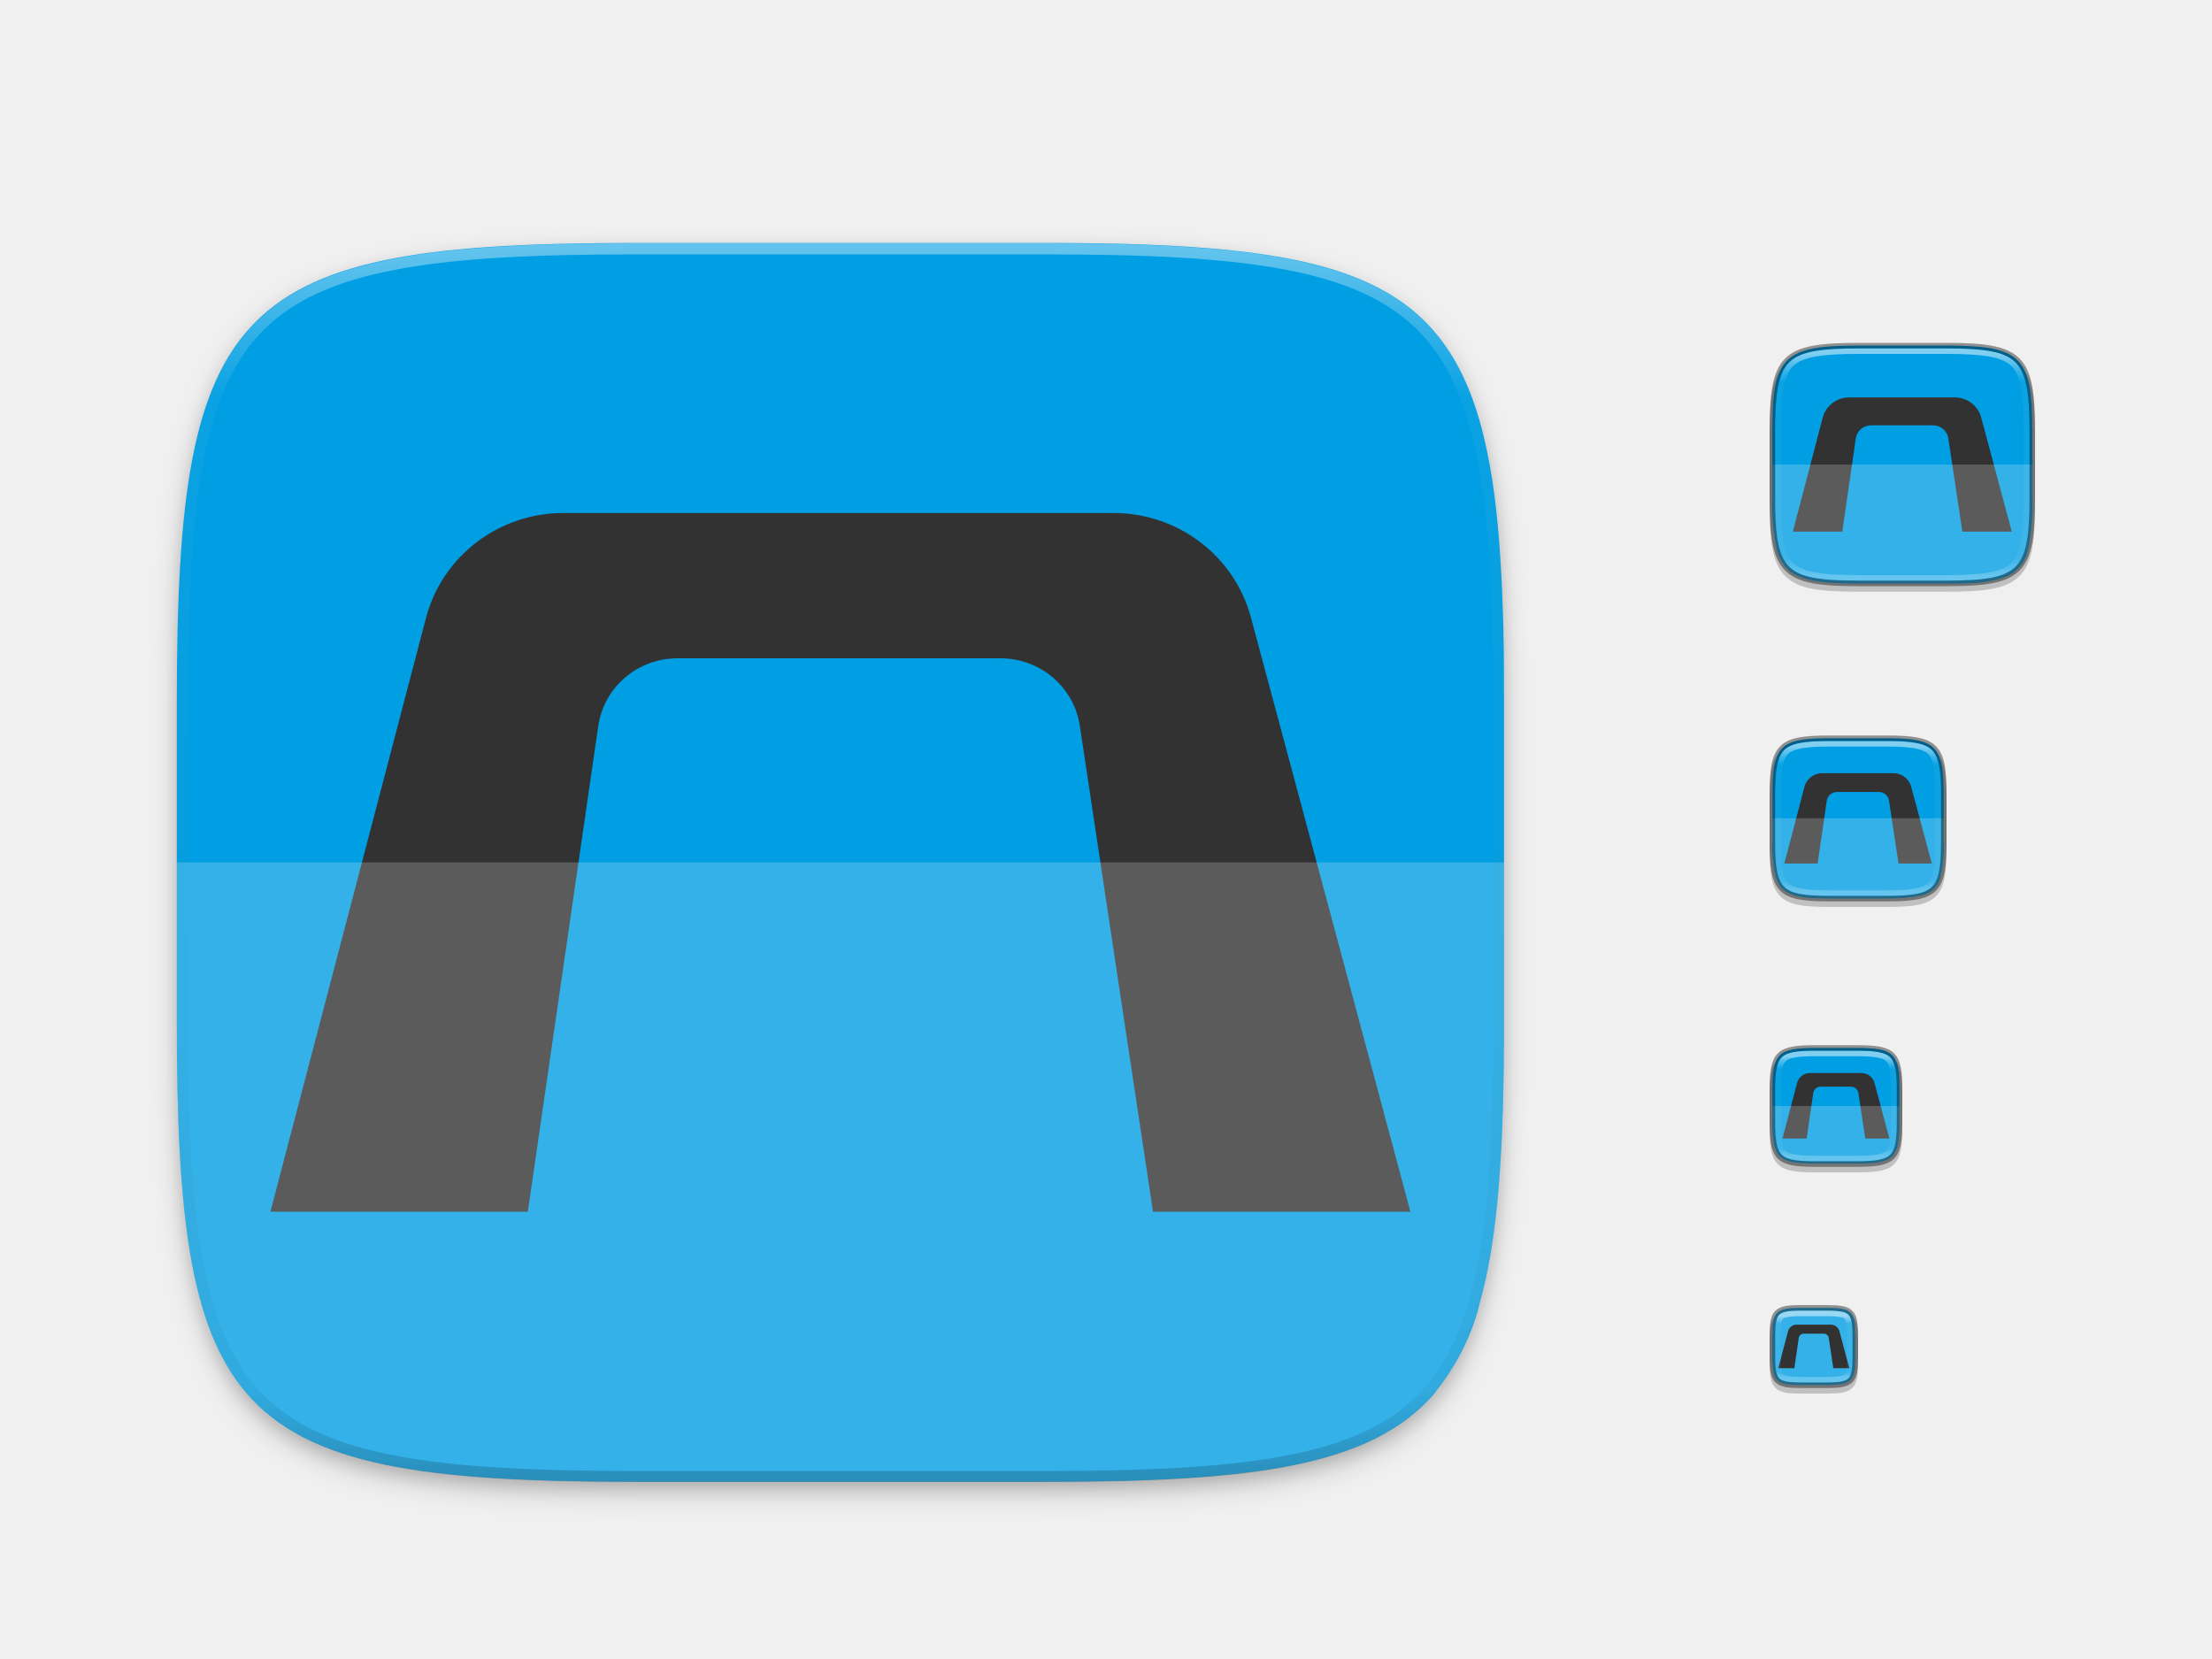
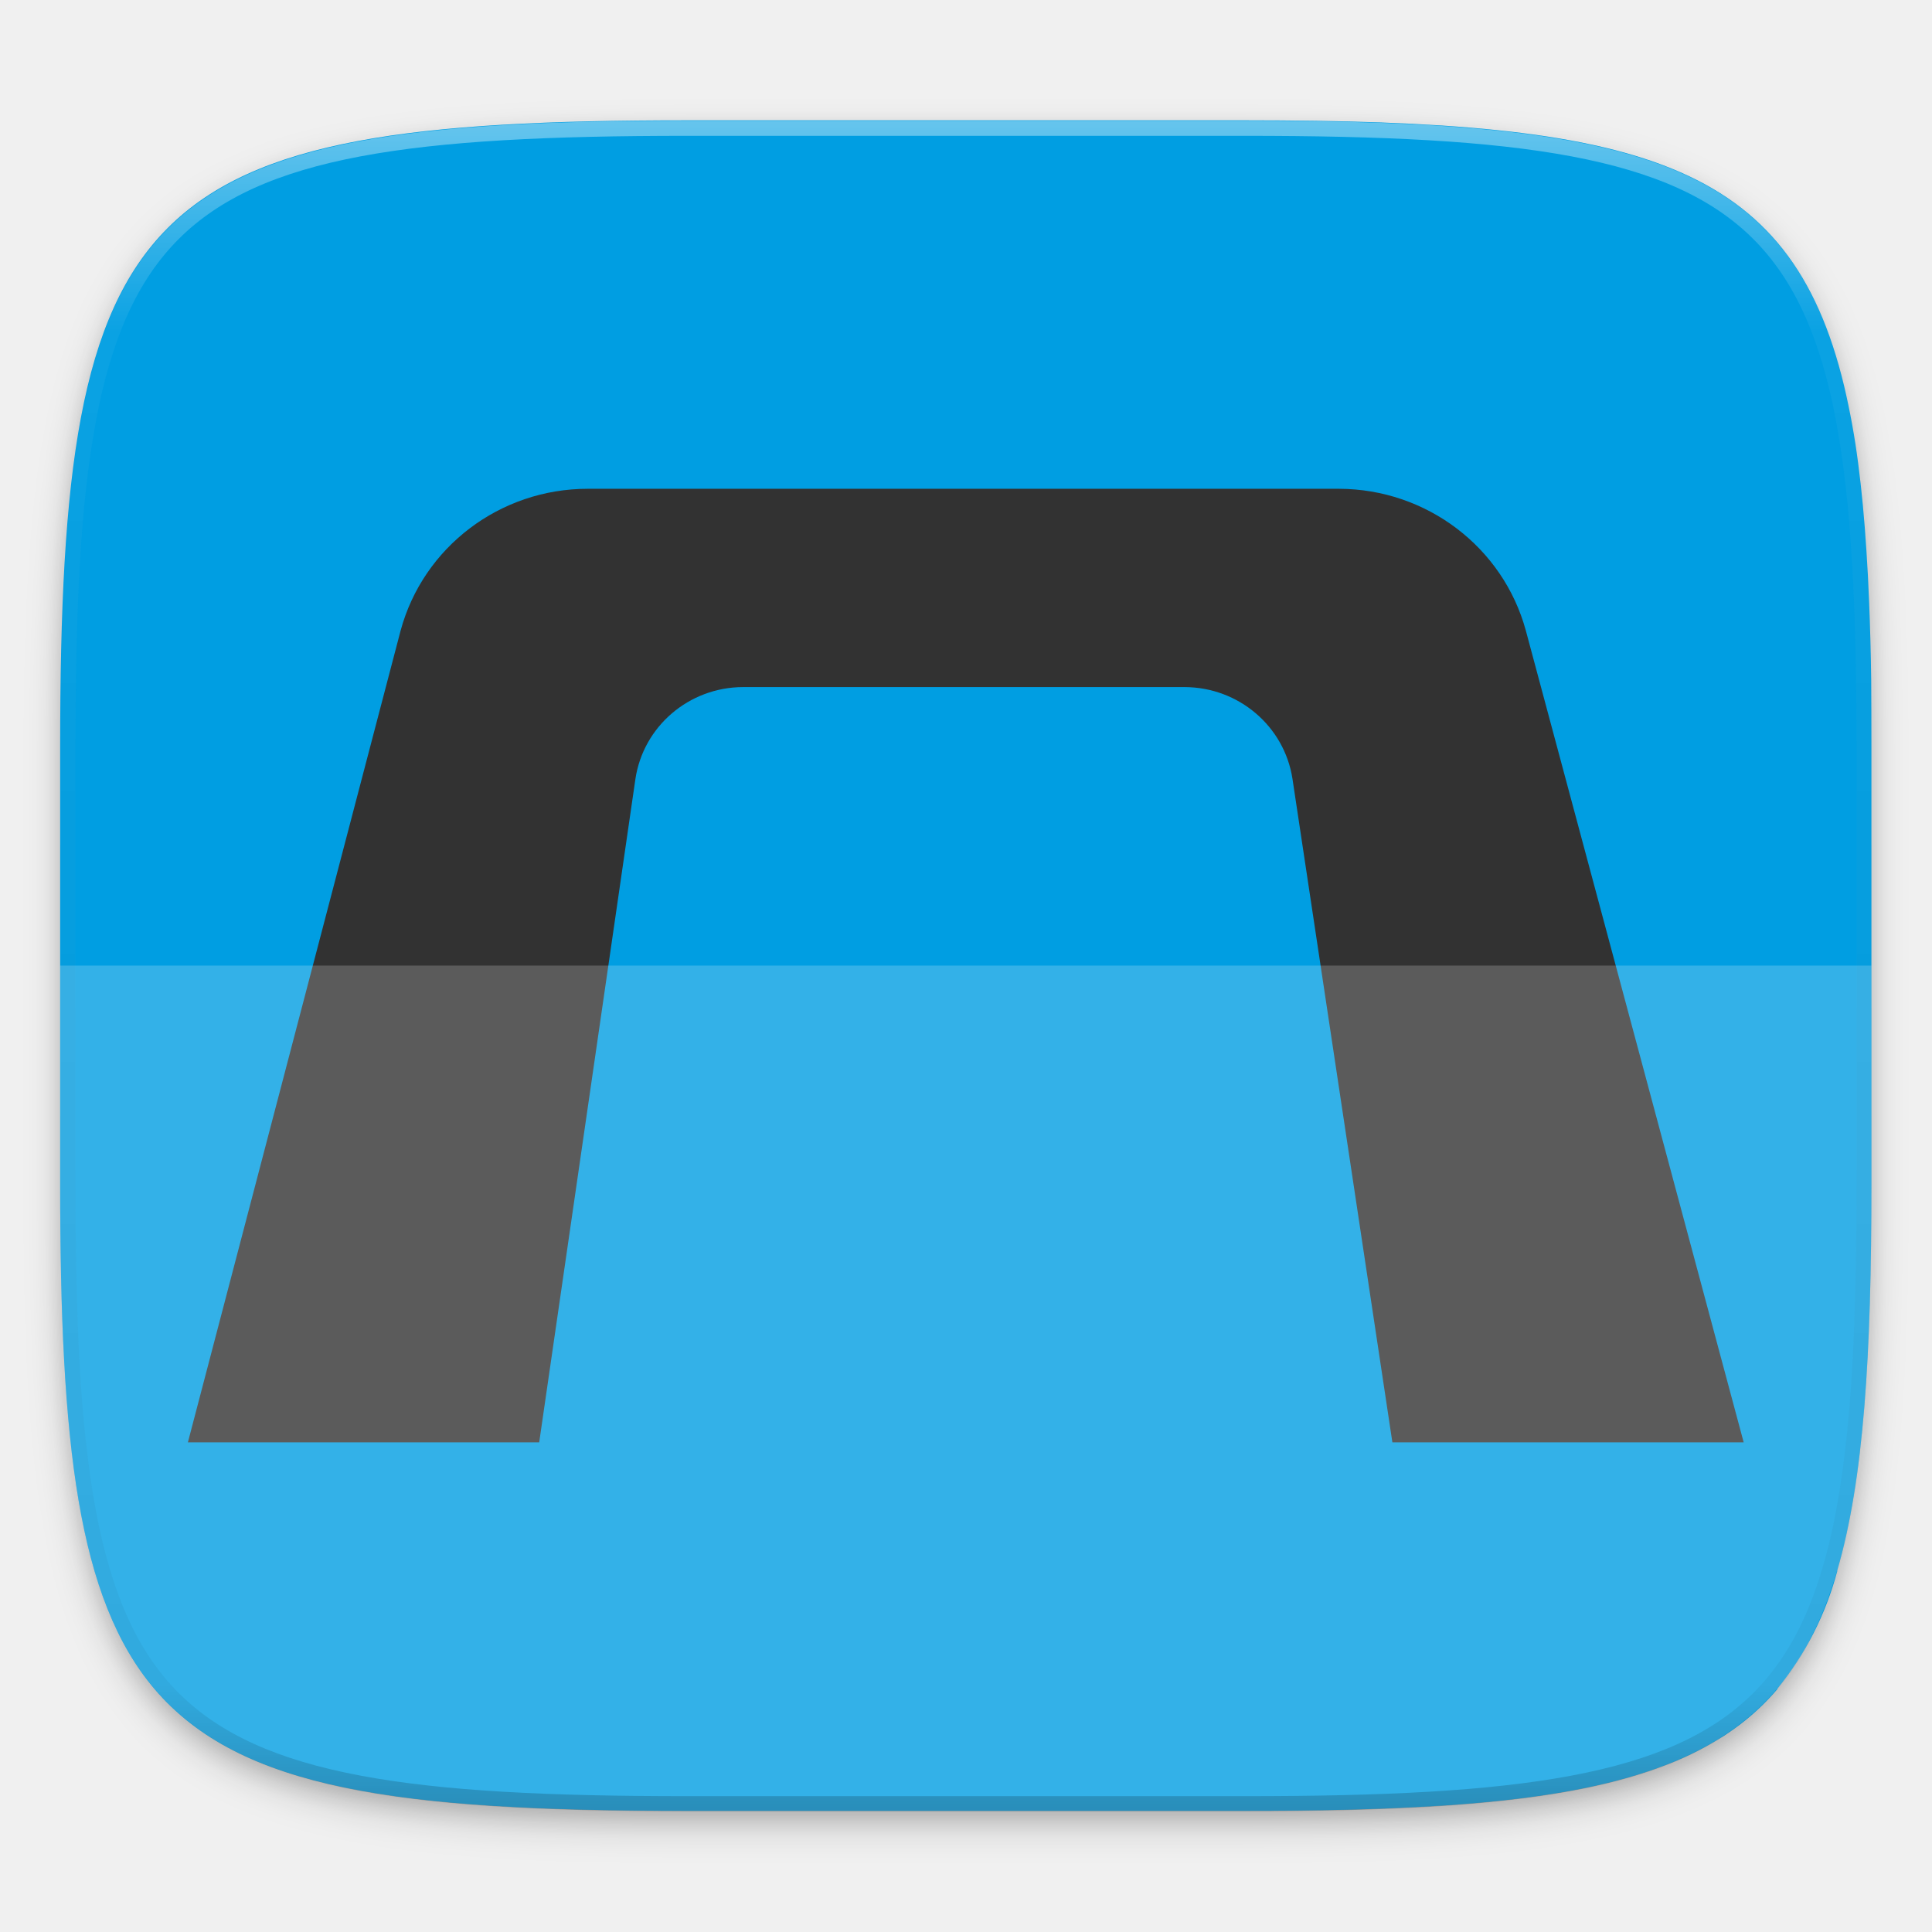
- <svg xmlns="http://www.w3.org/2000/svg" xmlns:xlink="http://www.w3.org/1999/xlink" width="400" height="300" id="svg11300" version="1.0" style="display:inline;enable-background:new">
+ <svg xmlns="http://www.w3.org/2000/svg" xmlns:xlink="http://www.w3.org/1999/xlink" width="128" height="128" viewBox="24 28 256 256" id="svg11300" version="1.0" style="display:inline;enable-background:new">
  <defs id="defs3">
-     <linearGradient id="linearGradient927">
-       <stop style="stop-color:#ffffff;stop-opacity:1;" offset="0" id="stop923" />
-       <stop id="stop933" offset="0.125" style="stop-color:#ffffff;stop-opacity:0.098" />
-       <stop id="stop931" offset="0.925" style="stop-color:#ffffff;stop-opacity:0.098" />
-       <stop style="stop-color:#ffffff;stop-opacity:0.498" offset="1" id="stop925" />
-     </linearGradient>
-     <clipPath clipPathUnits="userSpaceOnUse" id="clipPath9430">
-       <path id="path9432" d="m 166.062,-196 h 179.875 C 491.235,-196 512,-175.287 512,-30.125 v 148.25 C 512,263.286 491.235,284 345.938,284 H 166.062 C 20.765,284 0,263.286 0,118.125 V -30.125 C 0,-175.287 20.765,-196 166.062,-196 Z" style="color:#000000;display:inline;overflow:visible;visibility:visible;fill:#ffffff;fill-opacity:1;fill-rule:nonzero;stroke:none;stroke-width:1;marker:none;enable-background:new" />
-     </clipPath>
-     <linearGradient xlink:href="#linearGradient927" id="linearGradient929" x1="168" y1="239" x2="168" y2="279" gradientUnits="userSpaceOnUse" gradientTransform="matrix(-1,0,0,1,512,-175)" />
-     <linearGradient xlink:href="#linearGradient927" id="linearGradient965" x1="112" y1="255" x2="112" y2="281" gradientUnits="userSpaceOnUse" gradientTransform="matrix(-1,0,0,1,448,-120)" />
-     <linearGradient xlink:href="#linearGradient927" id="linearGradient1006" x1="64" y1="263" x2="64" y2="281" gradientUnits="userSpaceOnUse" gradientTransform="matrix(-1,0,0,1,396,-72)" />
-     <linearGradient xlink:href="#linearGradient927" id="linearGradient1045" x1="760" y1="254" x2="760" y2="265" gradientUnits="userSpaceOnUse" gradientTransform="translate(-432,-16)" />
-     <clipPath clipPathUnits="userSpaceOnUse" id="clipPath1082">
-       <path id="path1084" d="M 361.938,-212 C 507.235,-212 528,-191.287 528,-46.125 V 70.125 C 528,215.286 507.235,236 361.938,236 H 214.062 C 68.765,236 48,215.286 48,70.125 V -46.125 C 48,-191.287 68.765,-212 214.062,-212 Z" style="display:inline;opacity:1;fill:#8c59d9;fill-opacity:1;stroke:none;stroke-width:2;stroke-linecap:round;stroke-linejoin:round;stroke-miterlimit:4;stroke-dasharray:none;stroke-dashoffset:0;stroke-opacity:1;enable-background:new" />
-     </clipPath>
    <filter style="color-interpolation-filters:sRGB" id="filter925" x="-0.023" width="1.046" y="-0.025" height="1.05">
      <feGaussianBlur stdDeviation="2.32" id="feGaussianBlur927" />
    </filter>
    <filter style="color-interpolation-filters:sRGB" id="filter931" x="-0.012" width="1.023" y="-0.012" height="1.025">
      <feGaussianBlur stdDeviation="1.16" id="feGaussianBlur933" />
    </filter>
    <linearGradient xlink:href="#linearGradient1013" id="linearGradient1108" x1="296" y1="-212" x2="296" y2="236" gradientUnits="userSpaceOnUse" />
    <linearGradient id="linearGradient1013">
      <stop id="stop1005" offset="0" style="stop-color:#ffffff;stop-opacity:1;" />
      <stop style="stop-color:#ffffff;stop-opacity:0.098" offset="0.125" id="stop1007" />
      <stop style="stop-color:#000000;stop-opacity:0.098" offset="0.925" id="stop1009" />
      <stop id="stop1011" offset="1" style="stop-color:#000000;stop-opacity:0.498" />
    </linearGradient>
    <clipPath clipPathUnits="userSpaceOnUse" id="clipPath1082-3">
      <path id="path1084-6" d="M 361.938,-212 C 507.235,-212 528,-191.287 528,-46.125 V 70.125 C 528,215.286 507.235,236 361.938,236 H 214.062 C 68.765,236 48,215.286 48,70.125 V -46.125 C 48,-191.287 68.765,-212 214.062,-212 Z" style="display:inline;opacity:1;fill:#8c59d9;fill-opacity:1;stroke:none;stroke-width:2;stroke-linecap:round;stroke-linejoin:round;stroke-miterlimit:4;stroke-dasharray:none;stroke-dashoffset:0;stroke-opacity:1;enable-background:new" />
    </clipPath>
-     <filter id="filter925-3" x="-0.02" y="-0.02" width="1.05" height="1.05" name="filter925">
-       <feGaussianBlur result="feGaussianBlur927" stdDeviation="2.32" id="feGaussianBlur4" />
-     </filter>
-     <linearGradient id="linear-gradient" x1="305" y1="-3674.06" x2="305" y2="-4122.06" gradientTransform="matrix(0.5,0,0,-0.5,-325.6342,-1807.663)" gradientUnits="userSpaceOnUse">
-       <stop offset="0" stop-color="#fff" id="stop10" />
-       <stop offset="0.13" stop-color="#fff" stop-opacity="0.1" id="stop12" />
-       <stop offset="0.93" stop-opacity="0.1" id="stop14" />
-       <stop offset="1" stop-opacity="0.5" id="stop16" />
-     </linearGradient>
-     <linearGradient id="linear-gradient-2" x1="134" y1="-2663.04" x2="134" y2="-2703.04" gradientTransform="rotate(180,239,-1299.52)" gradientUnits="userSpaceOnUse">
-       <stop offset="0" stop-color="#fff" id="stop19" />
-       <stop offset="0.13" stop-color="#fff" stop-opacity="0.1" id="stop21" />
-       <stop offset="0.93" stop-color="#fff" stop-opacity="0.1" id="stop23" />
-       <stop offset="1" stop-color="#fff" stop-opacity="0.5" id="stop25" />
-     </linearGradient>
-     <linearGradient id="linear-gradient-3" x1="78" y1="-2679.04" x2="78" y2="-2705.04" gradientTransform="rotate(180,241.1441,-1273.789)" xlink:href="#linear-gradient-2" />
-     <linearGradient id="linear-gradient-4" x1="30" y1="-2687.04" x2="30" y2="-2705.04" gradientTransform="rotate(180,200.625,-1248.955)" xlink:href="#linear-gradient-2" />
-     <linearGradient id="linear-gradient-5" x1="760" y1="-2678.04" x2="760" y2="-2689.04" gradientTransform="matrix(1,0,0,-1,-407.0625,-2441.255)" xlink:href="#linear-gradient-2" />
  </defs>
  <g style="display:inline" id="layer1">
-     <g style="display:none" id="layer7">
-       <text y="-8.255" xml:space="preserve" x="19.007" style="font-style:normal;font-variant:normal;font-weight:normal;font-stretch:normal;line-height:0%;font-family:'DejaVu Sans';-inkscape-font-specification:'DejaVu Sans';display:inline;fill:#000000;fill-opacity:1;stroke:none;enable-background:new" id="context">
-         <tspan style="font-style:normal;font-variant:normal;font-weight:normal;font-stretch:normal;font-size:18px;line-height:1.25;font-family:'DejaVu Sans';-inkscape-font-specification:'DejaVu Sans'" y="-8.255" x="19.007" id="tspan3933">apps</tspan>
-       </text>
-       <text y="-8.255" xml:space="preserve" x="146.488" style="font-style:normal;font-variant:normal;font-weight:bold;font-stretch:normal;line-height:0%;font-family:'DejaVu Sans';-inkscape-font-specification:'DejaVu Sans Bold';text-align:start;writing-mode:lr-tb;text-anchor:start;display:inline;fill:#000000;fill-opacity:1;stroke:none;enable-background:new" id="icon-name">
-         <tspan style="font-style:normal;font-variant:normal;font-weight:bold;font-stretch:normal;font-size:18px;line-height:1.25;font-family:'DejaVu Sans';-inkscape-font-specification:'DejaVu Sans Bold'" y="-8.255" x="146.488" id="tspan3937">com.leinardi.gx52</tspan>
-       </text>
-       <rect style="display:inline;overflow:visible;visibility:visible;fill:#cdcdcd;fill-opacity:1;fill-rule:nonzero;stroke:none;stroke-width:2;marker:none;enable-background:accumulate" id="rect16x16" width="16" height="16" x="320" y="236" />
-       <rect style="display:inline;overflow:visible;visibility:visible;fill:#cdcdcd;fill-opacity:1;fill-rule:nonzero;stroke:none;stroke-width:2;marker:none;enable-background:accumulate" id="rect24x24" width="24" height="24" x="320" y="188" />
-       <rect style="display:inline;overflow:visible;visibility:visible;fill:#cdcdcd;fill-opacity:1;fill-rule:nonzero;stroke:none;stroke-width:2;marker:none;enable-background:accumulate" id="rect32x32" width="32" height="32" x="320" y="132" />
-       <rect y="60" x="320" height="48" width="48" id="rect48x48" style="display:inline;overflow:visible;visibility:visible;fill:#cdcdcd;fill-opacity:1;fill-rule:nonzero;stroke:none;stroke-width:2;marker:none;enable-background:accumulate" />
-       <rect style="display:inline;overflow:visible;visibility:visible;fill:#cdcdcd;fill-opacity:1;fill-rule:nonzero;stroke:none;stroke-width:2;marker:none;enable-background:accumulate" id="rect3951" width="256" height="256" x="24" y="28" />
-     </g>
-     <g id="layer8" style="display:inline">
-       <g id="layer5">
-         <path style="color:#000000;font-style:normal;font-variant:normal;font-weight:normal;font-stretch:normal;font-size:medium;line-height:normal;font-family:sans-serif;font-variant-ligatures:normal;font-variant-position:normal;font-variant-caps:normal;font-variant-numeric:normal;font-variant-alternates:normal;font-feature-settings:normal;text-indent:0;text-align:start;text-decoration:none;text-decoration-line:none;text-decoration-style:solid;text-decoration-color:#000000;letter-spacing:normal;word-spacing:normal;text-transform:none;writing-mode:lr-tb;direction:ltr;text-orientation:mixed;dominant-baseline:auto;baseline-shift:baseline;text-anchor:start;white-space:normal;shape-padding:0;clip-rule:nonzero;display:inline;overflow:visible;visibility:visible;opacity:0.2;isolation:auto;mix-blend-mode:normal;color-interpolation:sRGB;color-interpolation-filters:linearRGB;solid-color:#000000;solid-opacity:1;vector-effect:none;fill:#000000;fill-opacity:1;fill-rule:nonzero;stroke:none;stroke-width:1;stroke-linecap:round;stroke-linejoin:round;stroke-miterlimit:4;stroke-dasharray:none;stroke-dashoffset:0;stroke-opacity:1;color-rendering:auto;image-rendering:auto;shape-rendering:auto;text-rendering:auto;enable-background:accumulate" d="m 351.932,63 c 6.835,0 10.873,0.449 13.246,2.818 C 367.551,68.188 368,72.222 368,79.051 v 11.898 c 0,6.828 -0.449,10.863 -2.822,13.232 C 362.805,106.551 358.766,107 351.932,107 h -15.863 c -6.835,0 -10.873,-0.449 -13.246,-2.818 C 320.449,101.812 320,97.777 320,90.949 V 79.051 c 0,-6.828 0.449,-10.863 2.822,-13.232 C 325.195,63.449 329.234,63 336.068,63 Z" id="path907" />
-         <path style="color:#000000;font-style:normal;font-variant:normal;font-weight:normal;font-stretch:normal;font-size:medium;line-height:normal;font-family:sans-serif;font-variant-ligatures:normal;font-variant-position:normal;font-variant-caps:normal;font-variant-numeric:normal;font-variant-alternates:normal;font-feature-settings:normal;text-indent:0;text-align:start;text-decoration:none;text-decoration-line:none;text-decoration-style:solid;text-decoration-color:#000000;letter-spacing:normal;word-spacing:normal;text-transform:none;writing-mode:lr-tb;direction:ltr;text-orientation:mixed;dominant-baseline:auto;baseline-shift:baseline;text-anchor:start;white-space:normal;shape-padding:0;clip-rule:nonzero;display:inline;overflow:visible;visibility:visible;opacity:0.2;isolation:auto;mix-blend-mode:normal;color-interpolation:sRGB;color-interpolation-filters:linearRGB;solid-color:#000000;solid-opacity:1;vector-effect:none;fill:#000000;fill-opacity:1;fill-rule:nonzero;stroke:none;stroke-width:1;stroke-linecap:round;stroke-linejoin:round;stroke-miterlimit:4;stroke-dasharray:none;stroke-dashoffset:0;stroke-opacity:1;color-rendering:auto;image-rendering:auto;shape-rendering:auto;text-rendering:auto;enable-background:new" d="m 341.121,134 c 4.564,0 7.304,0.287 8.947,1.928 1.643,1.641 1.932,4.379 1.932,8.939 v 8.266 c 0,4.56 -0.289,7.299 -1.932,8.939 C 348.425,163.713 345.685,164 341.121,164 h -10.242 c -4.564,0 -7.304,-0.287 -8.947,-1.928 C 320.289,160.431 320,157.693 320,153.133 v -8.266 c 0,-4.56 0.289,-7.299 1.932,-8.939 C 323.575,134.287 326.315,134 330.879,134 Z" id="path1011" />
-         <path style="color:#000000;font-style:normal;font-variant:normal;font-weight:normal;font-stretch:normal;font-size:medium;line-height:normal;font-family:sans-serif;font-variant-ligatures:normal;font-variant-position:normal;font-variant-caps:normal;font-variant-numeric:normal;font-variant-alternates:normal;font-feature-settings:normal;text-indent:0;text-align:start;text-decoration:none;text-decoration-line:none;text-decoration-style:solid;text-decoration-color:#000000;letter-spacing:normal;word-spacing:normal;text-transform:none;writing-mode:lr-tb;direction:ltr;text-orientation:mixed;dominant-baseline:auto;baseline-shift:baseline;text-anchor:start;white-space:normal;shape-padding:0;clip-rule:nonzero;display:inline;overflow:visible;visibility:visible;opacity:0.2;isolation:auto;mix-blend-mode:normal;color-interpolation:sRGB;color-interpolation-filters:linearRGB;solid-color:#000000;solid-opacity:1;vector-effect:none;fill:#000000;fill-opacity:1;fill-rule:nonzero;stroke:none;stroke-width:1;stroke-linecap:round;stroke-linejoin:round;stroke-miterlimit:4;stroke-dasharray:none;stroke-dashoffset:0;stroke-opacity:1;color-rendering:auto;image-rendering:auto;shape-rendering:auto;text-rendering:auto;enable-background:new" d="m 335.715,190 c 3.429,1e-5 5.523,0.206 6.801,1.482 1.278,1.277 1.484,3.367 1.484,6.793 v 5.449 c 0,3.426 -0.206,5.516 -1.484,6.793 C 341.237,211.794 339.144,212 335.715,212 h -7.43 c -3.429,0 -5.523,-0.206 -6.801,-1.482 C 320.206,209.241 320,207.151 320,203.725 v -5.449 c 0,-3.426 0.206,-5.516 1.484,-6.793 1.278,-1.277 3.372,-1.482 6.801,-1.482 z" id="path1013" />
-         <path style="color:#000000;font-style:normal;font-variant:normal;font-weight:normal;font-stretch:normal;font-size:medium;line-height:normal;font-family:sans-serif;font-variant-ligatures:normal;font-variant-position:normal;font-variant-caps:normal;font-variant-numeric:normal;font-variant-alternates:normal;font-feature-settings:normal;text-indent:0;text-align:start;text-decoration:none;text-decoration-line:none;text-decoration-style:solid;text-decoration-color:#000000;letter-spacing:normal;word-spacing:normal;text-transform:none;writing-mode:lr-tb;direction:ltr;text-orientation:mixed;dominant-baseline:auto;baseline-shift:baseline;text-anchor:start;white-space:normal;shape-padding:0;clip-rule:nonzero;display:inline;overflow:visible;visibility:visible;opacity:0.2;isolation:auto;mix-blend-mode:normal;color-interpolation:sRGB;color-interpolation-filters:linearRGB;solid-color:#000000;solid-opacity:1;vector-effect:none;fill:#000000;fill-opacity:1;fill-rule:nonzero;stroke:none;stroke-width:1;stroke-linecap:round;stroke-linejoin:round;stroke-miterlimit:4;stroke-dasharray:none;stroke-dashoffset:0;stroke-opacity:1;color-rendering:auto;image-rendering:auto;shape-rendering:auto;text-rendering:auto;enable-background:new" d="m 325.689,237 c -2.294,0 -3.737,0.125 -4.65,1.037 C 320.126,238.949 320,240.392 320,242.684 v 3.633 c 0,2.292 0.126,3.734 1.039,4.646 0.913,0.912 2.356,1.037 4.65,1.037 h 4.621 c 2.294,0 3.737,-0.125 4.65,-1.037 0.913,-0.912 1.039,-2.354 1.039,-4.646 v -3.633 c 0,-2.292 -0.126,-3.734 -1.039,-4.646 C 334.048,237.125 332.605,237 330.311,237 Z" id="path1050" />
-       </g>
-       <g id="layer3" style="display:inline">
-         <path style="fill:#009ee2;fill-opacity:1" id="path52" d="m 367.503,78.042 v 11.95 a 42.3,42.3 0 0 1 -0.64,8.78 c -0.08,0.34 -0.16,0.66 -0.26,1 a 6.78,6.78 0 0 1 -2.65,3.83 6.68,6.68 0 0 1 -1.09,0.61 7.54,7.54 0 0 1 -1,0.37 v 0 a 22.58,22.58 0 0 1 -6,0.88 l -1.52,0.05 c -0.78,0 -1.61,0 -2.48,0 h -15.79 c -9,0 -12.91,-0.85 -14.52,-5.37 v 0 c -0.1,-0.29 -0.2,-0.59 -0.28,-0.91 a 38.6,38.6 0 0 1 -0.77,-9.24 v -11.95 c 0,-13.61 2,-15.55 15.57,-15.55 h 15.86 a 61.21,61.21 0 0 1 6.34,0.25 c 0.63,0.07 1.23,0.15 1.78,0.25 4.15,0.77 6.06,2.59 6.88,6.62 0.12,0.6 0.22,1.26 0.3,2 0.08,0.74 0.13,1.35 0.17,2.09 q 0,0.7 0.06,1.47 c 0,0.57 0,1.17 0,1.79 0.04,0.33 0.04,0.7 0.04,1.08 z" class="cls-3" />
-         <path style="fill:#009ee2;stroke-width:0.999;fill-opacity:1" id="path54" d="m 351.472,143.199 v 8.92 c 0.11,2.196 -0.099,4.396 -0.619,6.533 0.005,0.04 0.005,0.08 0,0.12 -0.259,0.895 -0.793,1.685 -1.527,2.257 -0.368,0.289 -0.779,0.518 -1.218,0.679 v 0 c -1.209,0.416 -3.229,0.609 -3.745,0.665 -0.938,0.06 -2.005,0.094 -3.202,0.094 h -10.271 c -5.789,0 -8.405,-0.529 -9.543,-3.266 -0.07,-0.18 -0.14,-0.36 -0.2,-0.559 -0.52,-2.136 -0.728,-4.337 -0.619,-6.533 v -8.251 c 0,-9.07 1.298,-10.358 10.361,-10.358 h 10.221 c 6.708,0 9.163,0.699 9.982,4.755 0.06,0.24 0.1,0.499 0.14,0.769 0.08,0.586 0.14,1.252 0.18,1.998 v 0.43 c 0.04,0.549 0.06,1.119 0.06,1.748 z" class="cls-3" />
-         <path style="fill:#009ee2;stroke-width:0.998;fill-opacity:1" id="path58" d="m 343.487,197.281 v 5.419 a 20.244,20.163 0 0 1 -0.33,4.403 3.911,3.895 0 0 1 -1,1.992 3.141,3.128 0 0 1 -0.69,0.528 6.341,6.316 0 0 1 -2.341,0.657 v 0 a 24.005,23.909 0 0 1 -2.461,0.139 h -8.372 c -4.921,0 -6.791,-0.508 -7.452,-3.347 a 20.244,20.163 0 0 1 -0.33,-4.403 v -5.419 c 0,-6.784 1,-7.75 7.782,-7.75 h 7.442 c 4.701,0 6.621,0.458 7.362,2.989 v 0 a 9.002,8.966 0 0 1 0.31,1.773 c 0,0.06 0,0.13 0,0.199 0,0.478 0.06,0.996 0.07,1.594 0,0.1 0,0.199 0,0.299 0.01,0.319 0.01,0.648 0.01,0.926 z" class="cls-3" />
-         <path style="fill:#33b1e8;fill-opacity:1;stroke-width:0.999" id="path56" d="m 335.496,241.301 v 3.985 a 16.154,16.069 0 0 1 -0.14,2.51 3.004,2.989 0 0 1 -0.711,1.704 1.652,1.644 0 0 1 -0.481,0.379 4.006,3.985 0 0 1 -1.582,0.458 18.367,18.271 0 0 1 -2.283,0.11 h -4.627 c -3.435,0 -4.647,-0.369 -5.007,-2.501 a 16.294,16.209 0 0 1 -0.16,-2.66 v -3.626 c 0,-4.513 0.651,-5.16 5.198,-5.16 h 4.627 c 2.924,0 4.236,0.269 4.807,1.664 a 3.796,3.776 0 0 1 0.2,0.667 6.8,6.764 0 0 1 0.1,0.727 c 0,0.13 0,0.269 0,0.408 0,0.139 0,0.458 0,0.707 0,0.249 0.06,0.418 0.06,0.628 z" class="cls-3" />
-         <path style="display:inline;opacity:1;fill:#323232;fill-opacity:1;stroke-width:0.859;enable-background:new" class="cls-7" d="m 363.798,96.134 h -8.941 l -2.543,-16.891 c -0.208,-1.337 -1.371,-2.326 -2.741,-2.331 h -11.241 c -1.377,0.003 -2.544,1.002 -2.741,2.348 l -2.447,16.874 h -8.941 l 5.413,-20.657 c 0.576,-2.131 2.531,-3.613 4.765,-3.612 h 19.119 c 2.229,0.006 4.178,1.486 4.756,3.612 z" id="path1441-3" />
-         <path style="display:inline;opacity:0.2;fill:#ffffff;fill-opacity:1;stroke:none;stroke-width:2;stroke-linecap:round;stroke-linejoin:round;stroke-miterlimit:4;stroke-dasharray:none;stroke-dashoffset:0;stroke-opacity:1;enable-background:new" d="m 320.5,84.012 v 5.949 c 0,13.609 1.947,15.551 15.568,15.551 h 15.863 c 13.622,0 15.568,-1.942 15.568,-15.551 v -5.949 z" id="path1561" />
-         <path style="display:inline;opacity:1;fill:#323232;fill-opacity:1;stroke-width:0.579;enable-background:new" class="cls-7" d="m 349.33,156.154 h -6.02 l -1.712,-11.372 c -0.14,-0.9 -0.923,-1.566 -1.846,-1.57 h -7.569 c -0.927,0.002 -1.713,0.675 -1.846,1.581 l -1.648,11.361 h -6.02 l 3.645,-13.908 c 0.388,-1.435 1.704,-2.433 3.208,-2.432 h 12.873 c 1.501,0.004 2.813,1 3.202,2.432 z" id="path1441-5" />
-         <path style="display:inline;opacity:1;fill:#323232;fill-opacity:1;stroke-width:0.419;enable-background:new" class="cls-7" d="m 341.663,205.883 h -4.364 l -1.241,-8.244 c -0.102,-0.653 -0.669,-1.135 -1.338,-1.138 h -5.487 c -0.672,0.001 -1.242,0.489 -1.338,1.146 l -1.194,8.236 h -4.364 l 2.642,-10.082 c 0.281,-1.04 1.235,-1.764 2.326,-1.763 h 9.332 c 1.088,0.003 2.039,0.725 2.321,1.763 z" id="path1441-6" />
-         <path style="display:inline;opacity:1;fill:#323232;fill-opacity:1;stroke-width:0.279;enable-background:new" class="cls-7" d="m 334.419,247.408 h -2.899 l -0.825,-5.476 c -0.068,-0.434 -0.445,-0.754 -0.889,-0.756 h -3.645 c -0.446,6.7e-4 -0.825,0.325 -0.889,0.761 l -0.793,5.471 h -2.899 l 1.755,-6.697 c 0.187,-0.691 0.821,-1.171 1.545,-1.171 h 6.199 c 0.723,0.002 1.355,0.482 1.542,1.171 z" id="path1441" />
-         <path style="display:inline;opacity:0.2;fill:#ffffff;fill-opacity:1;stroke:none;stroke-width:2;stroke-linecap:round;stroke-linejoin:round;stroke-miterlimit:4;stroke-dasharray:none;stroke-dashoffset:0;stroke-opacity:1;enable-background:new" d="m 320.5,147.968 v 4.133 c 0,9.073 1.298,10.367 10.379,10.367 h 10.242 c 9.081,0 10.379,-1.295 10.379,-10.367 v -4.133 z" id="path1572" />
-         <path style="display:inline;opacity:0.2;fill:#ffffff;fill-opacity:1;stroke:none;stroke-width:2;stroke-linecap:round;stroke-linejoin:round;stroke-miterlimit:4;stroke-dasharray:none;stroke-dashoffset:0;stroke-opacity:1;enable-background:new" d="m 320.5,200 v 2.725 c 0,6.804 0.974,7.775 7.785,7.775 h 7.43 c 6.811,0 7.785,-0.971 7.785,-7.775 v -2.725 z" id="path1589" />
-       </g>
-       <g id="layer12" />
-       <g id="layer4" style="display:inline">
-         <path style="color:#000000;font-style:normal;font-variant:normal;font-weight:normal;font-stretch:normal;font-size:medium;line-height:normal;font-family:sans-serif;font-variant-ligatures:normal;font-variant-position:normal;font-variant-caps:normal;font-variant-numeric:normal;font-variant-alternates:normal;font-feature-settings:normal;text-indent:0;text-align:start;text-decoration:none;text-decoration-line:none;text-decoration-style:solid;text-decoration-color:#000000;letter-spacing:normal;word-spacing:normal;text-transform:none;writing-mode:lr-tb;direction:ltr;text-orientation:mixed;dominant-baseline:auto;baseline-shift:baseline;text-anchor:start;white-space:normal;shape-padding:0;clip-rule:nonzero;display:inline;overflow:visible;visibility:visible;opacity:0.5;isolation:auto;mix-blend-mode:normal;color-interpolation:sRGB;color-interpolation-filters:linearRGB;solid-color:#000000;solid-opacity:1;vector-effect:none;fill:none;fill-opacity:1;fill-rule:nonzero;stroke:url(#linearGradient929);stroke-width:1;stroke-linecap:round;stroke-linejoin:round;stroke-miterlimit:4;stroke-dasharray:none;stroke-dashoffset:0;stroke-opacity:1;color-rendering:auto;image-rendering:auto;shape-rendering:auto;text-rendering:auto;enable-background:accumulate" d="m 351.932,63.5 h -15.863 c -6.763,0 -10.363,0.559 -12.186,2.379 -1.822,1.82 -2.383,5.415 -2.383,12.172 v 11.898 c 0,6.757 0.56,10.352 2.383,12.172 1.822,1.82 5.422,2.379 12.186,2.379 h 15.863 c 6.763,0 10.363,-0.559 12.186,-2.379 C 365.94,100.301 366.5,96.706 366.5,89.949 V 78.051 c 0,-6.757 -0.56,-10.352 -2.383,-12.172 C 362.295,64.059 358.695,63.5 351.932,63.5 Z" id="path911" />
-         <path style="color:#000000;font-style:normal;font-variant:normal;font-weight:normal;font-stretch:normal;font-size:medium;line-height:normal;font-family:sans-serif;font-variant-ligatures:normal;font-variant-position:normal;font-variant-caps:normal;font-variant-numeric:normal;font-variant-alternates:normal;font-feature-settings:normal;text-indent:0;text-align:start;text-decoration:none;text-decoration-line:none;text-decoration-style:solid;text-decoration-color:#000000;letter-spacing:normal;word-spacing:normal;text-transform:none;writing-mode:lr-tb;direction:ltr;text-orientation:mixed;dominant-baseline:auto;baseline-shift:baseline;text-anchor:start;white-space:normal;shape-padding:0;clip-rule:nonzero;display:inline;overflow:visible;visibility:visible;opacity:0.5;isolation:auto;mix-blend-mode:normal;color-interpolation:sRGB;color-interpolation-filters:linearRGB;solid-color:#000000;solid-opacity:1;vector-effect:none;fill:none;fill-opacity:1;fill-rule:nonzero;stroke:url(#linearGradient965);stroke-width:1;stroke-linecap:round;stroke-linejoin:round;stroke-miterlimit:4;stroke-dasharray:none;stroke-dashoffset:0;stroke-opacity:1;color-rendering:auto;image-rendering:auto;shape-rendering:auto;text-rendering:auto;enable-background:accumulate" d="m 341.121,134.5 h -10.242 c -4.493,0 -6.796,0.397 -7.889,1.488 -1.093,1.091 -1.49,3.39 -1.49,7.879 v 8.266 c 0,4.489 0.398,6.788 1.49,7.879 1.093,1.091 3.396,1.488 7.889,1.488 h 10.242 c 4.493,0 6.796,-0.397 7.889,-1.488 1.093,-1.091 1.49,-3.39 1.49,-7.879 v -8.266 c 0,-4.489 -0.398,-6.788 -1.49,-7.879 C 347.917,134.897 345.614,134.5 341.121,134.5 Z" id="path955" />
-         <path style="color:#000000;font-style:normal;font-variant:normal;font-weight:normal;font-stretch:normal;font-size:medium;line-height:normal;font-family:sans-serif;font-variant-ligatures:normal;font-variant-position:normal;font-variant-caps:normal;font-variant-numeric:normal;font-variant-alternates:normal;font-feature-settings:normal;text-indent:0;text-align:start;text-decoration:none;text-decoration-line:none;text-decoration-style:solid;text-decoration-color:#000000;letter-spacing:normal;word-spacing:normal;text-transform:none;writing-mode:lr-tb;direction:ltr;text-orientation:mixed;dominant-baseline:auto;baseline-shift:baseline;text-anchor:start;white-space:normal;shape-padding:0;clip-rule:nonzero;display:inline;overflow:visible;visibility:visible;opacity:0.5;isolation:auto;mix-blend-mode:normal;color-interpolation:sRGB;color-interpolation-filters:linearRGB;solid-color:#000000;solid-opacity:1;vector-effect:none;fill:none;fill-opacity:1;fill-rule:nonzero;stroke:url(#linearGradient1006);stroke-width:1;stroke-linecap:round;stroke-linejoin:round;stroke-miterlimit:4;stroke-dasharray:none;stroke-dashoffset:0;stroke-opacity:1;color-rendering:auto;image-rendering:auto;shape-rendering:auto;text-rendering:auto;enable-background:accumulate" d="m 335.715,190.5 h -7.432 c -3.358,0 -5.011,0.316 -5.738,1.043 -0.728,0.727 -1.045,2.378 -1.045,5.732 v 5.449 c 0,3.355 0.317,5.006 1.045,5.732 0.728,0.727 2.382,1.043 5.74,1.043 h 7.43 c 3.358,0 5.012,-0.316 5.74,-1.043 0.728,-0.727 1.045,-2.378 1.045,-5.732 v -5.449 c 0,-3.355 -0.317,-5.006 -1.045,-5.732 C 340.727,190.816 339.073,190.5 335.715,190.5 Z" id="path974" />
-         <path style="color:#000000;font-style:normal;font-variant:normal;font-weight:normal;font-stretch:normal;font-size:medium;line-height:normal;font-family:sans-serif;font-variant-ligatures:normal;font-variant-position:normal;font-variant-caps:normal;font-variant-numeric:normal;font-variant-alternates:normal;font-feature-settings:normal;text-indent:0;text-align:start;text-decoration:none;text-decoration-line:none;text-decoration-style:solid;text-decoration-color:#000000;letter-spacing:normal;word-spacing:normal;text-transform:none;writing-mode:lr-tb;direction:ltr;text-orientation:mixed;dominant-baseline:auto;baseline-shift:baseline;text-anchor:start;white-space:normal;shape-padding:0;clip-rule:nonzero;display:inline;overflow:visible;visibility:visible;opacity:0.5;isolation:auto;mix-blend-mode:normal;color-interpolation:sRGB;color-interpolation-filters:linearRGB;solid-color:#000000;solid-opacity:1;vector-effect:none;fill:none;fill-opacity:1;fill-rule:nonzero;stroke:url(#linearGradient1045);stroke-width:1;stroke-linecap:round;stroke-linejoin:round;stroke-miterlimit:4;stroke-dasharray:none;stroke-dashoffset:0;stroke-opacity:1;color-rendering:auto;image-rendering:auto;shape-rendering:auto;text-rendering:auto;enable-background:accumulate" d="m 325.689,237.5 h 4.621 c 2.223,0 3.227,0.235 3.59,0.598 0.363,0.362 0.6,1.365 0.6,3.586 v 3.633 c 0,2.22 -0.237,3.224 -0.6,3.586 -0.363,0.362 -1.367,0.598 -3.59,0.598 h -4.621 c -2.223,0 -3.227,-0.235 -3.59,-0.598 -0.363,-0.362 -0.6,-1.365 -0.6,-3.586 v -3.633 c 0,-2.22 0.237,-3.224 0.6,-3.586 0.363,-0.362 1.367,-0.598 3.59,-0.598 z" id="path1035" />
-       </g>
-       <g id="layer2" style="display:inline">
-         <path style="display:inline;opacity:0.4;fill:none;fill-opacity:1;stroke:#000000;stroke-width:1;stroke-linecap:round;stroke-linejoin:round;stroke-miterlimit:4;stroke-dasharray:none;stroke-dashoffset:0;stroke-opacity:1;enable-background:new" d="m 341.121,133.5 c 9.081,0 10.379,1.295 10.379,10.367 v 8.266 c 0,9.073 -1.298,10.367 -10.379,10.367 H 330.879 C 321.798,162.5 320.5,161.205 320.5,152.133 v -8.266 c 0,-9.073 1.298,-10.367 10.379,-10.367 z" id="path950" />
-         <path style="display:inline;opacity:0.4;fill:none;fill-opacity:1;stroke:#000000;stroke-width:1;stroke-linecap:round;stroke-linejoin:round;stroke-miterlimit:4;stroke-dasharray:none;stroke-dashoffset:0;stroke-opacity:1;enable-background:new" d="M 351.932,62.5 C 365.553,62.5 367.5,64.442 367.5,78.051 V 89.949 C 367.5,103.558 365.553,105.5 351.932,105.5 H 336.068 C 322.447,105.5 320.5,103.558 320.5,89.949 V 78.051 C 320.5,64.442 322.447,62.5 336.068,62.5 Z" id="path892" />
-         <path id="path970" d="m 335.716,189.5 c 6.811,10e-6 7.784,0.971 7.784,7.775 v 5.449 c 0,6.804 -0.973,7.775 -7.784,7.775 h -7.432 c -6.811,0 -7.784,-0.971 -7.784,-7.775 v -5.449 c 0,-6.804 0.973,-7.775 7.784,-7.775 z" style="display:inline;opacity:0.4;fill:none;fill-opacity:1;stroke:#000000;stroke-width:1;stroke-linecap:round;stroke-linejoin:round;stroke-miterlimit:4;stroke-dasharray:none;stroke-dashoffset:0;stroke-opacity:1;enable-background:new" />
-         <path id="path1025" d="m 330.311,236.5 c 4.541,0 5.189,0.647 5.189,5.184 v 3.633 c 0,4.536 -0.649,5.184 -5.189,5.184 h -4.621 c -4.541,0 -5.189,-0.647 -5.189,-5.184 v -3.633 c 0,-4.536 0.649,-5.184 5.189,-5.184 z" style="display:inline;opacity:0.4;fill:none;fill-opacity:1;stroke:#000000;stroke-width:1;stroke-linecap:round;stroke-linejoin:round;stroke-miterlimit:4;stroke-dasharray:none;stroke-dashoffset:0;stroke-opacity:1;enable-background:new" />
-       </g>
-     </g>
    <g id="layer9" style="display:inline">
      <g id="layer6" style="display:inline">
        <path id="path923" d="M 188.969,46 C 261.617,46 272,56.357 272,128.938 v 58.125 C 272,259.643 261.617,270 188.969,270 h -73.938 C 42.383,270 32,259.643 32,187.062 v -58.125 C 32,56.357 42.383,46 115.031,46 Z" style="display:inline;opacity:0.2;fill:#000000;fill-opacity:1;stroke:none;stroke-width:2;stroke-linecap:round;stroke-linejoin:round;stroke-miterlimit:4;stroke-dasharray:none;stroke-dashoffset:0;stroke-opacity:1;filter:url(#filter925);enable-background:new" />
        <path style="display:inline;opacity:0.1;fill:#000000;fill-opacity:1;stroke:none;stroke-width:2;stroke-linecap:round;stroke-linejoin:round;stroke-miterlimit:4;stroke-dasharray:none;stroke-dashoffset:0;stroke-opacity:1;filter:url(#filter931);enable-background:new" d="M 188.969,45 C 261.617,45 272,55.357 272,127.938 v 58.125 C 272,258.643 261.617,269 188.969,269 h -73.938 C 42.383,269 32,258.643 32,186.062 v -58.125 C 32,55.357 42.383,45 115.031,45 Z" id="path929" />
      </g>
      <g id="layer10" style="display:inline">
        <path style="fill:#009ee2;fill-opacity:1" id="path40" d="m 271.972,126.882 v 58.12 c 0,22.49 -1,39 -4.53,51.09 v 0.1 a 41.45,41.45 0 0 1 -7.93,15.56 v 0.06 a 31.48,31.48 0 0 1 -5.07,4.78 c -0.57,0.43 -1.16,0.85 -1.77,1.25 -0.22,0.15 -0.44,0.29 -0.67,0.42 a 41.15,41.15 0 0 1 -8,3.87 c -0.53,0.2 -1.06,0.39 -1.61,0.57 -7.2,2.42 -16.09,3.8 -27,4.53 l -1.37,0.08 c -7.38,0.46 -15.67,0.63 -25,0.63 h -74.05 c -38.2,0 -59.18,-2.86 -70.49,-16.13 -10.17,-11.96 -12.51,-32.39 -12.51,-66.81 v -58.12 c 0,-72.58 10.38,-82.94 83,-82.94 h 74 c 52.15,0 72.21,5.34 79.38,35.19 a 99.55,99.55 0 0 1 1.87,10.31 q 0.69,5.28 1.08,11.4 0.23,3.39 0.37,7.05 0.2,4.86 0.27,10.21 v 0 q 0.03,4.24 0.03,8.78 z" class="cls-3" />
        <path id="path1362" d="m 255.047,219.117 h -46.55 l -13.241,-87.938 c -1.085,-6.962 -7.138,-12.11 -14.271,-12.137 h -58.526 c -7.17,0.015 -13.244,5.219 -14.271,12.226 L 95.447,219.117 H 48.897 L 77.079,111.573 C 80.077,100.478 90.256,92.761 101.885,92.767 h 99.54 c 11.606,0.03 21.753,7.736 24.761,18.806 z" class="cls-7" style="opacity:1;fill:#323232;fill-opacity:1;stroke-width:4.474" />
        <path style="display:inline;opacity:0.2;fill:#ffffff;fill-opacity:1;stroke:none;stroke-width:2;stroke-linecap:round;stroke-linejoin:round;stroke-miterlimit:4;stroke-dasharray:none;stroke-dashoffset:0;stroke-opacity:1;enable-background:new" d="m 31.972,155.942 v 29.062 c 0,72.581 10.383,82.938 83.031,82.938 h 73.938 c 72.649,0 83.031,-10.357 83.031,-82.938 v -29.062 z" id="path4836" />
      </g>
      <g id="layer13" style="display:inline" />
      <g id="layer11" style="display:inline">
        <path id="path1068" d="M 361.938,-212 C 507.235,-212 528,-191.287 528,-46.125 V 70.125 C 528,215.286 507.235,236 361.938,236 H 214.062 C 68.765,236 48,215.286 48,70.125 V -46.125 C 48,-191.287 68.765,-212 214.062,-212 Z" style="display:inline;opacity:0.4;fill:none;fill-opacity:1;stroke:url(#linearGradient1108);stroke-width:8;stroke-linecap:round;stroke-linejoin:round;stroke-miterlimit:4;stroke-dasharray:none;stroke-dashoffset:0;stroke-opacity:1;enable-background:new" clip-path="url(#clipPath1082-3)" transform="matrix(0.5,0,0,0.5,8,150)" />
      </g>
    </g>
  </g>
</svg>
